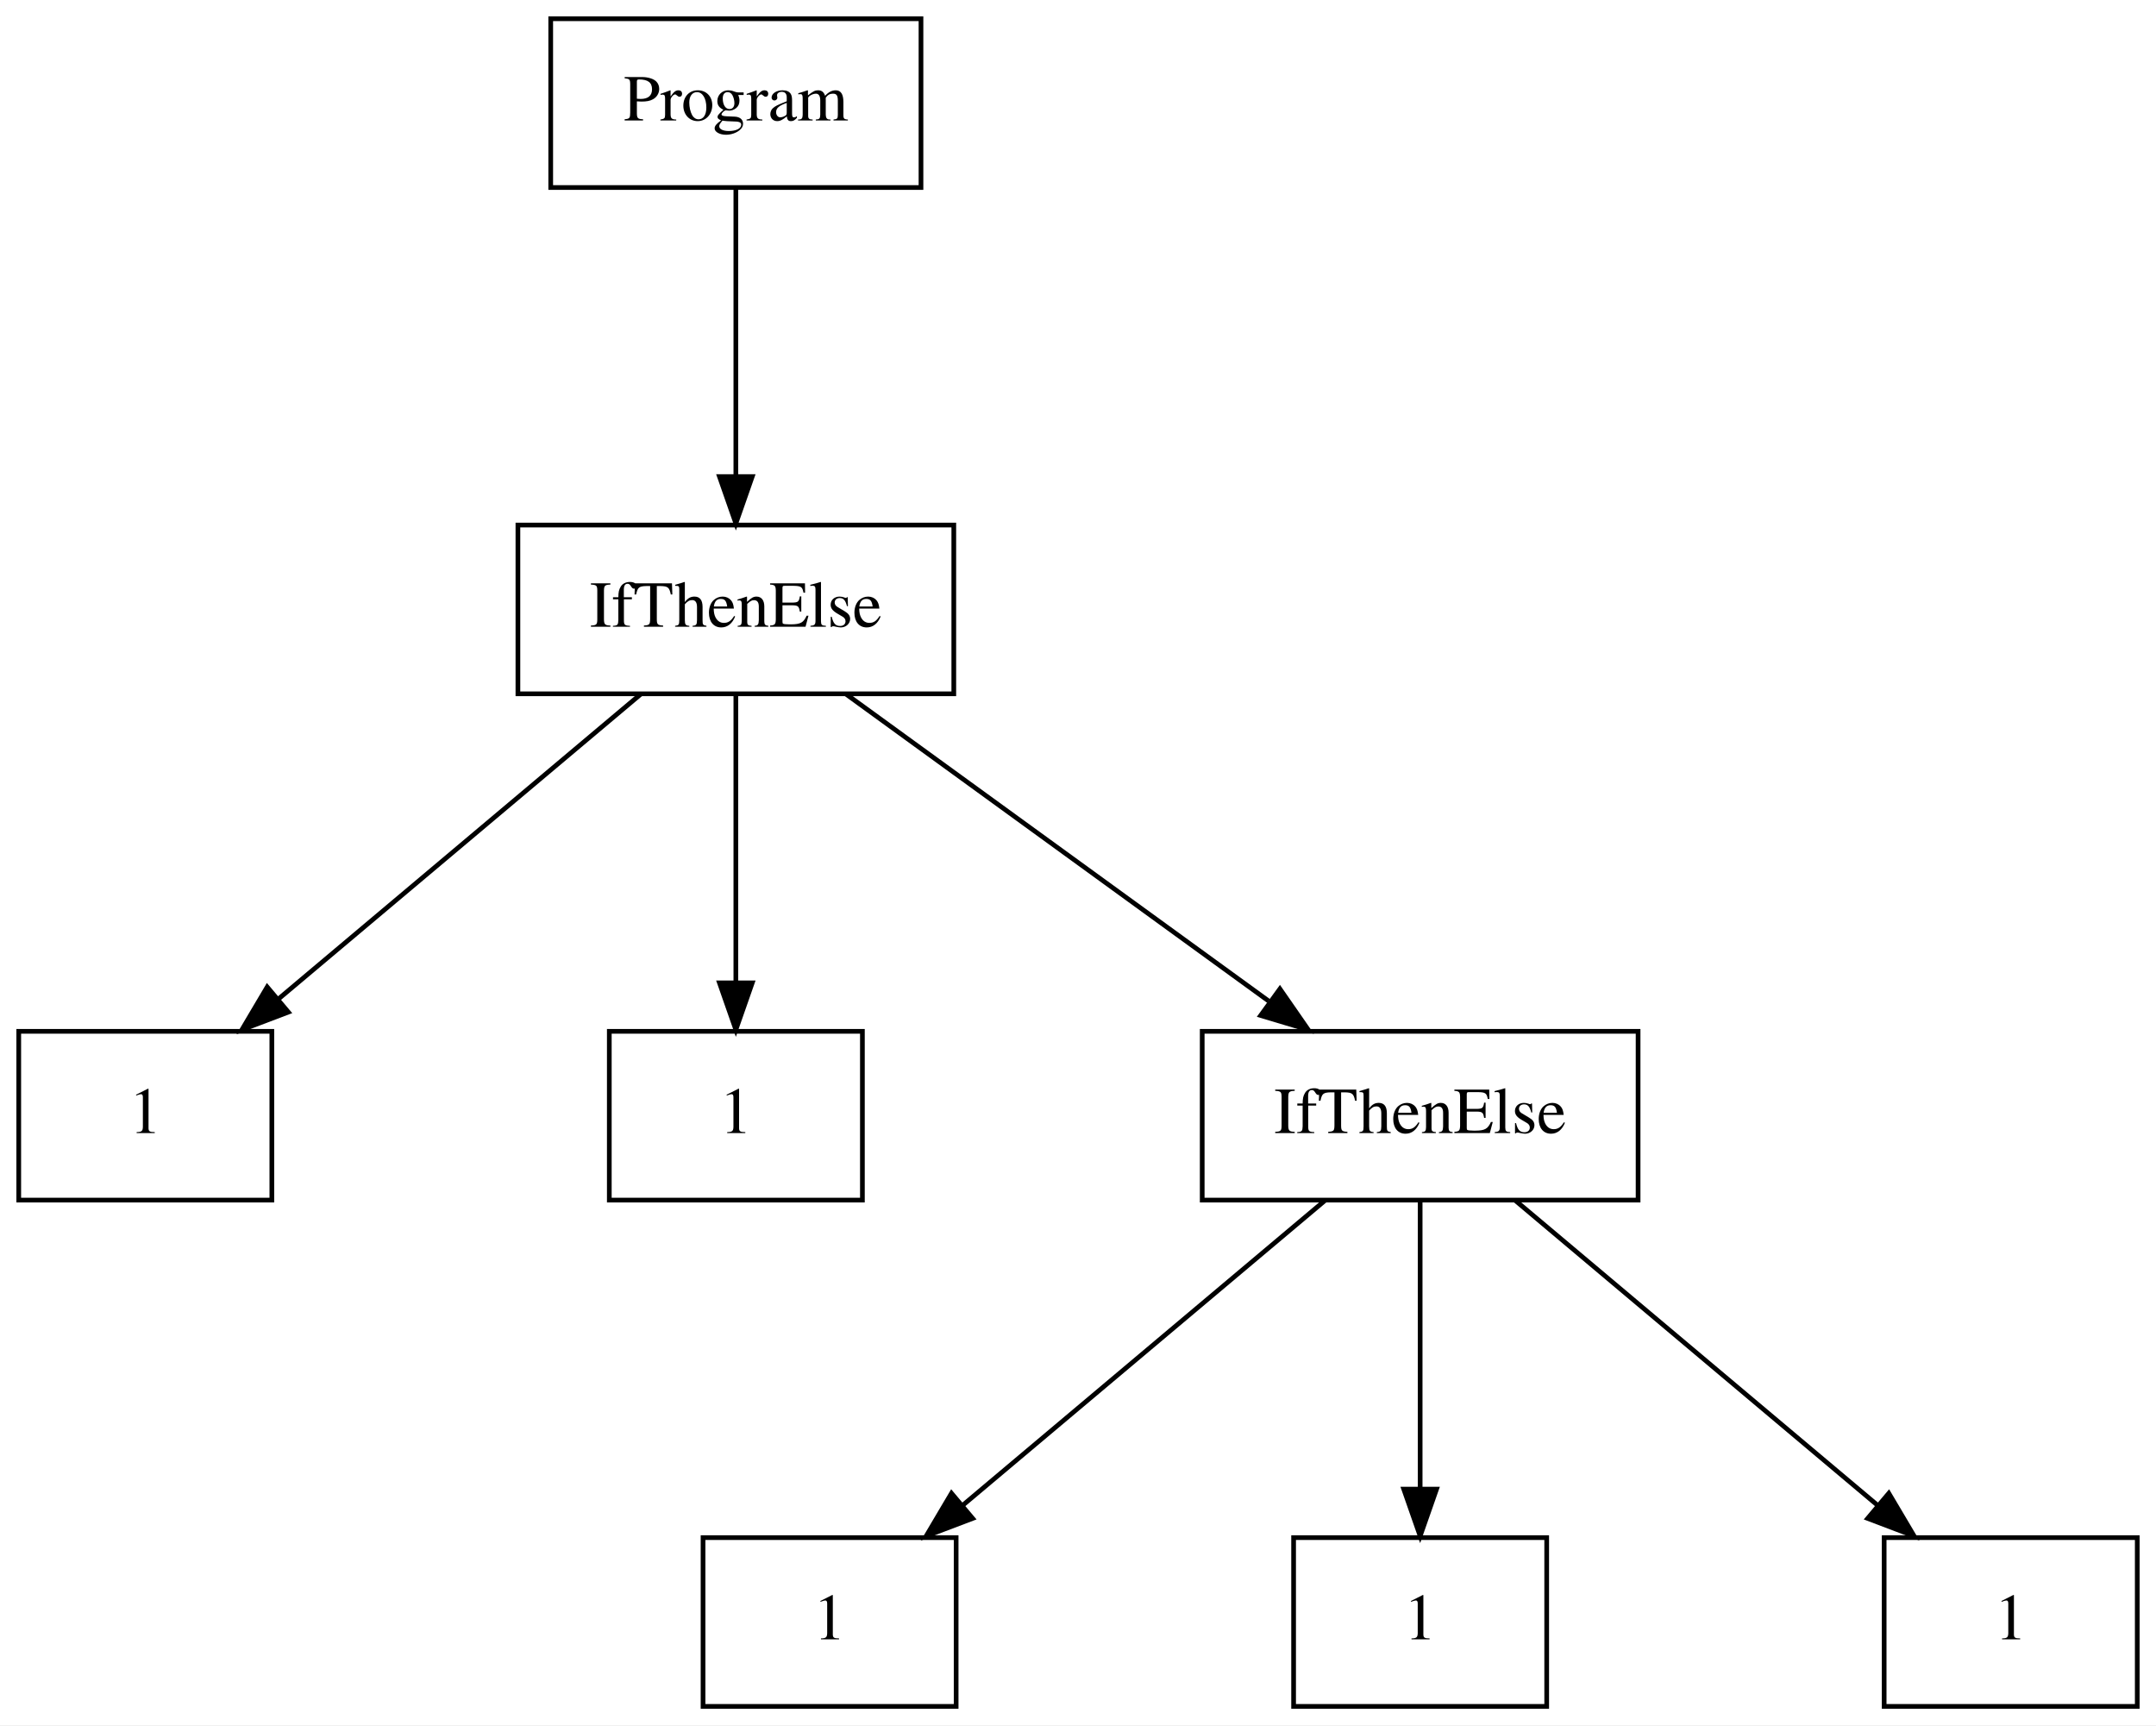
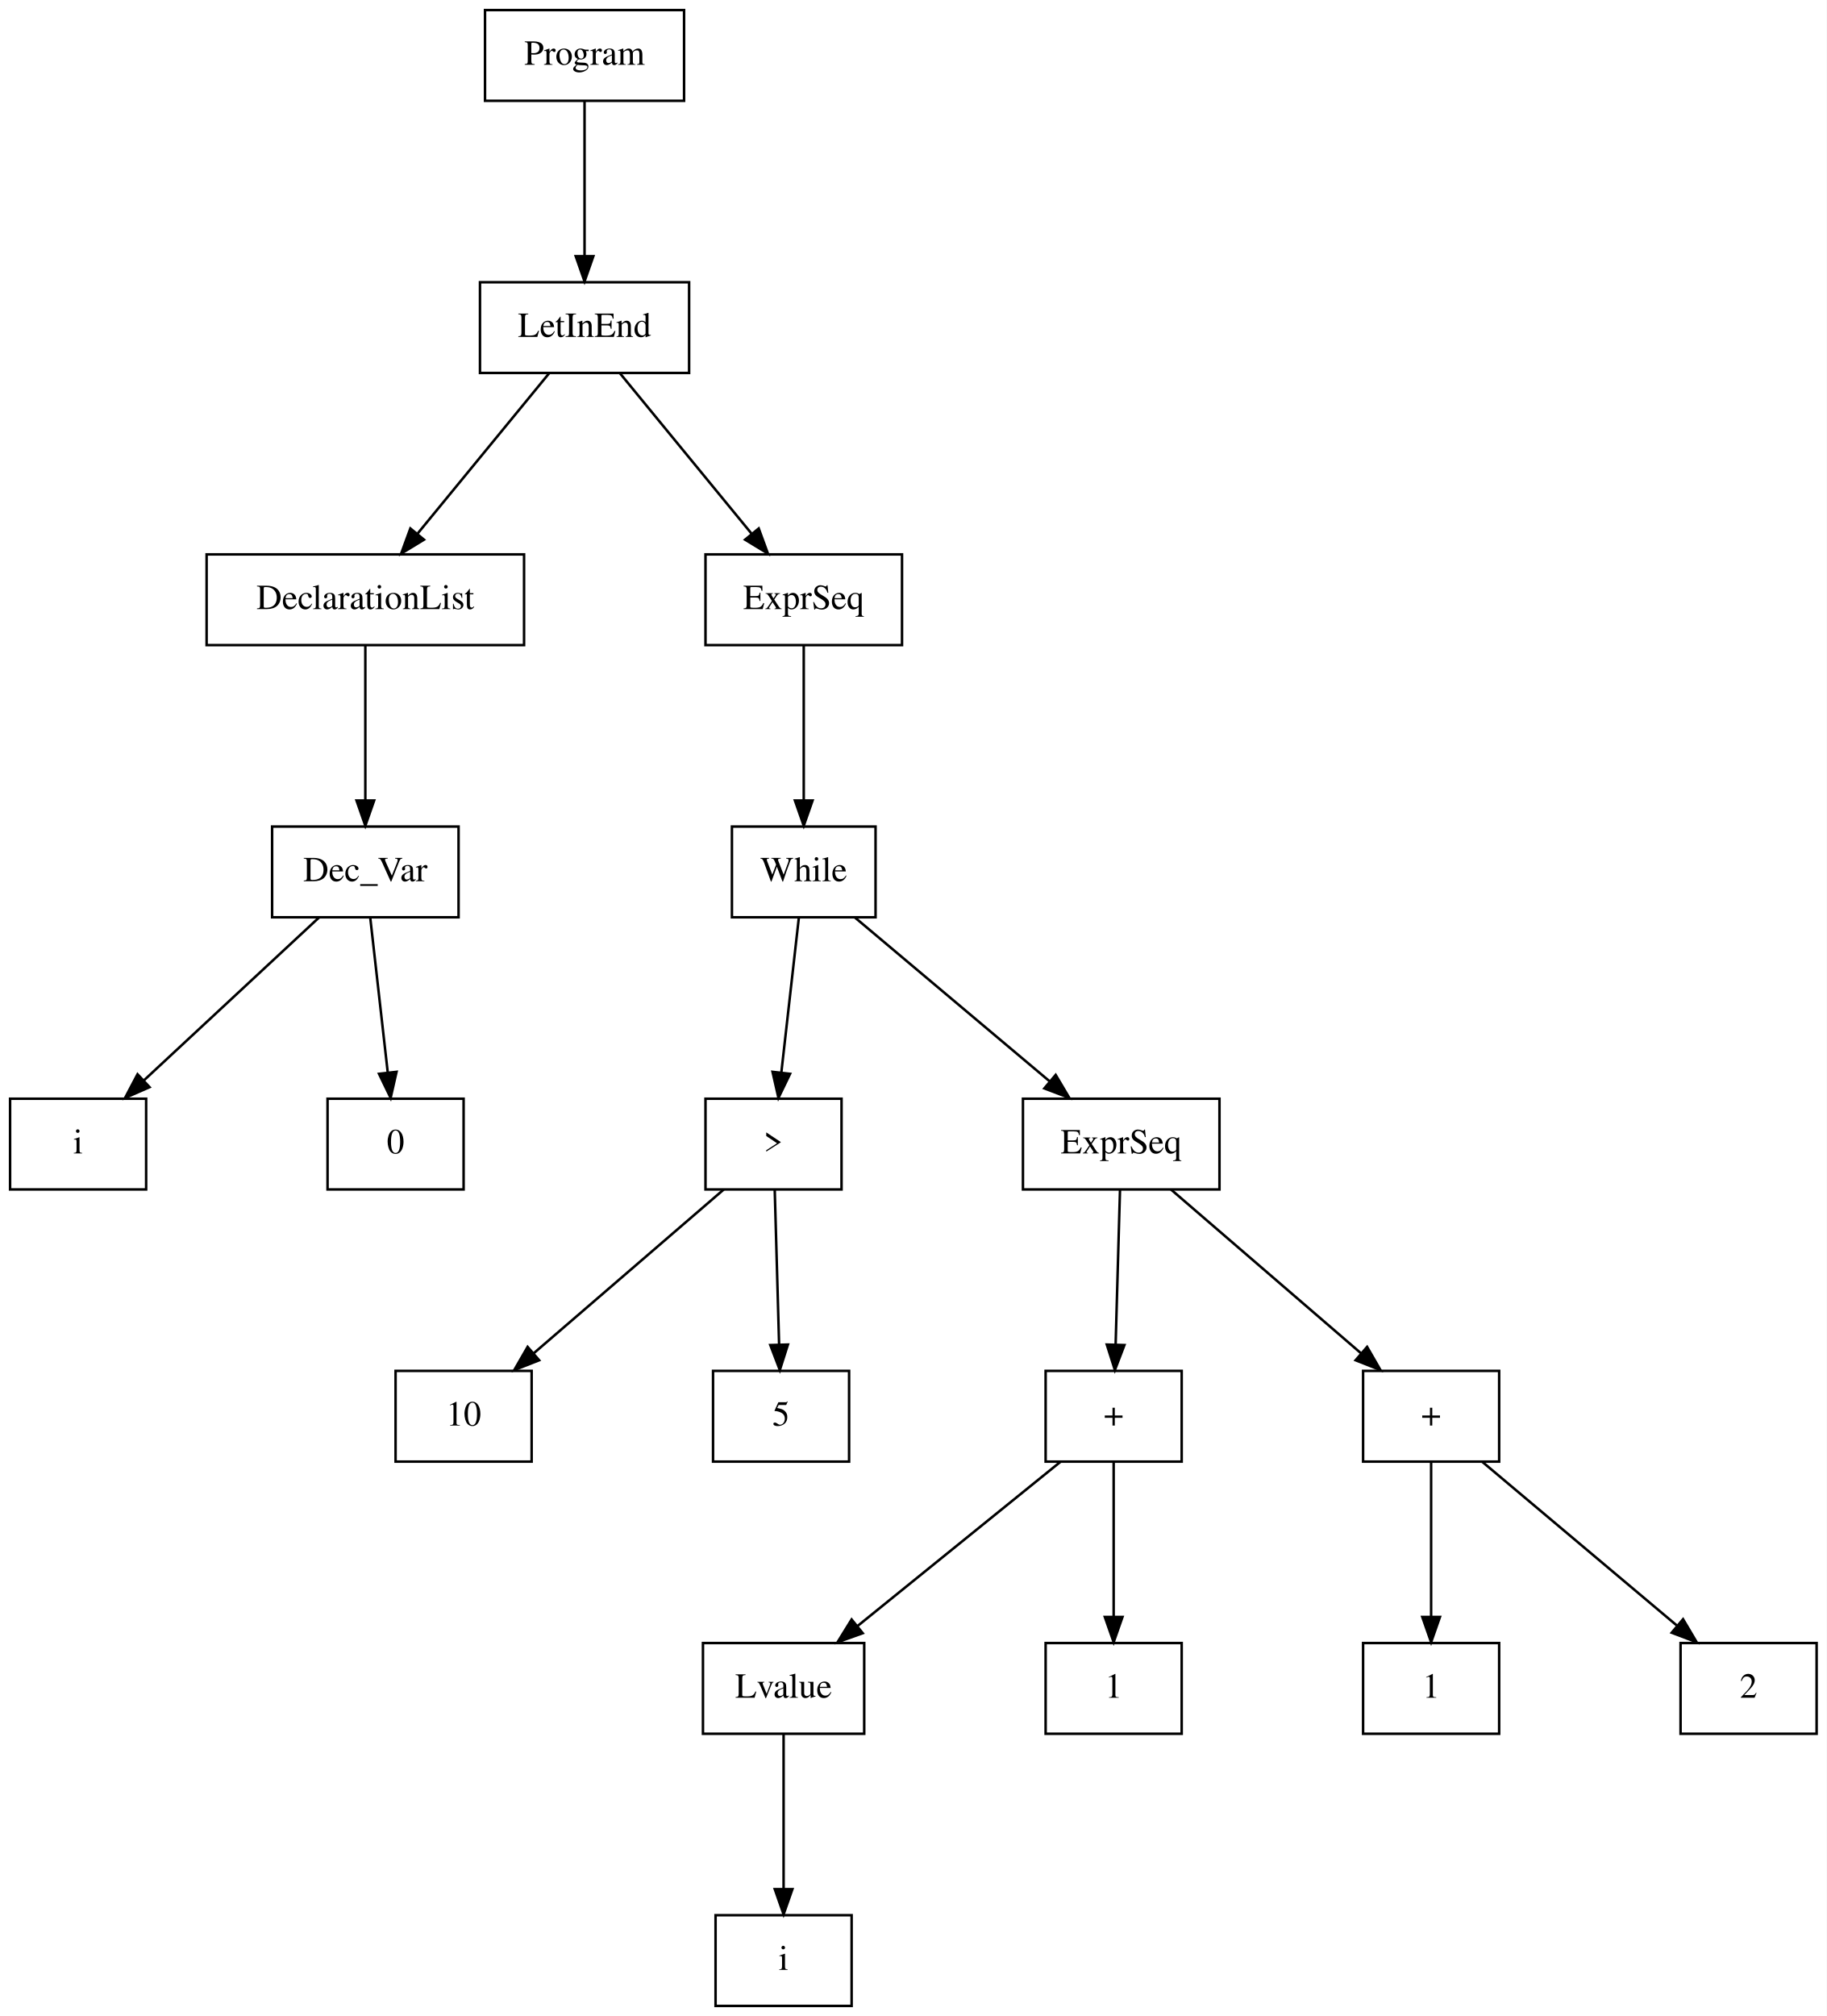
- <svg xmlns="http://www.w3.org/2000/svg" width="460pt" height="368pt" viewBox="0.00 0.00 460.00 368.00">
-   <g id="graph0" class="graph" transform="scale(1 1) rotate(0) translate(4 364)">
-     <polygon fill="white" stroke="transparent" points="-4,4 -4,-364 456,-364 456,4 -4,4" />
+ <svg xmlns="http://www.w3.org/2000/svg" width="725pt" height="800pt" viewBox="0.00 0.00 725.00 800.00">
+   <g id="graph0" class="graph" transform="scale(1 1) rotate(0) translate(4 796)">
+     <polygon fill="white" stroke="transparent" points="-4,4 -4,-796 721,-796 721,4 -4,4" />
    <g id="node1" class="node">
-       <polygon fill="none" stroke="black" points="192.5,-360 113.5,-360 113.5,-324 192.5,-324 192.5,-360" />
-       <text text-anchor="middle" x="153" y="-338.3" font-family="Times,serif" font-size="14.00">Program</text>
+       <polygon fill="none" stroke="black" points="267.5,-792 188.5,-792 188.5,-756 267.5,-756 267.5,-792" />
+       <text text-anchor="middle" x="228" y="-770.3" font-family="Times,serif" font-size="14.00">Program</text>
+     </g>
+     <g id="node2" class="node">
+       <polygon fill="none" stroke="black" points="269.5,-684 186.5,-684 186.5,-648 269.5,-648 269.5,-684" />
+       <text text-anchor="middle" x="228" y="-662.3" font-family="Times,serif" font-size="14.00">LetInEnd</text>
+     </g>
+     <g id="edge18" class="edge">
+       <path fill="none" stroke="black" d="M228,-755.97C228,-739.38 228,-713.88 228,-694.43" />
+       <polygon fill="black" stroke="black" points="231.5,-694.34 228,-684.34 224.5,-694.34 231.5,-694.34" />
+     </g>
+     <g id="node3" class="node">
+       <polygon fill="none" stroke="black" points="204,-576 78,-576 78,-540 204,-540 204,-576" />
+       <text text-anchor="middle" x="141" y="-554.3" font-family="Times,serif" font-size="14.00">DeclarationList</text>
+     </g>
+     <g id="edge4" class="edge">
+       <path fill="none" stroke="black" d="M214.02,-647.97C199.9,-630.76 177.92,-603.98 161.76,-584.29" />
+       <polygon fill="black" stroke="black" points="164.28,-581.85 155.23,-576.34 158.87,-586.29 164.28,-581.85" />
+     </g>
+     <g id="node7" class="node">
+       <polygon fill="none" stroke="black" points="354,-576 276,-576 276,-540 354,-540 354,-576" />
+       <text text-anchor="middle" x="315" y="-554.3" font-family="Times,serif" font-size="14.00">ExprSeq</text>
+     </g>
+     <g id="edge17" class="edge">
+       <path fill="none" stroke="black" d="M241.98,-647.97C256.1,-630.76 278.08,-603.98 294.24,-584.29" />
+       <polygon fill="black" stroke="black" points="297.13,-586.29 300.77,-576.34 291.72,-581.85 297.13,-586.29" />
+     </g>
+     <g id="node4" class="node">
+       <polygon fill="none" stroke="black" points="178,-468 104,-468 104,-432 178,-432 178,-468" />
+       <text text-anchor="middle" x="141" y="-446.3" font-family="Times,serif" font-size="14.00">Dec_Var</text>
+     </g>
+     <g id="edge3" class="edge">
+       <path fill="none" stroke="black" d="M141,-539.97C141,-523.38 141,-497.88 141,-478.43" />
+       <polygon fill="black" stroke="black" points="144.5,-478.34 141,-468.34 137.5,-478.34 144.5,-478.34" />
+     </g>
+     <g id="node5" class="node">
+       <polygon fill="none" stroke="black" points="54,-360 0,-360 0,-324 54,-324 54,-360" />
+       <text text-anchor="middle" x="27" y="-338.3" font-family="Times,serif" font-size="14.00">i</text>
+     </g>
+     <g id="edge1" class="edge">
+       <path fill="none" stroke="black" d="M122.68,-431.97C103.85,-414.46 74.34,-387.02 53.08,-367.25" />
+       <polygon fill="black" stroke="black" points="55.36,-364.59 45.65,-360.34 50.59,-369.71 55.36,-364.59" />
+     </g>
+     <g id="node6" class="node">
+       <polygon fill="none" stroke="black" points="180,-360 126,-360 126,-324 180,-324 180,-360" />
+       <text text-anchor="middle" x="153" y="-338.3" font-family="Times,serif" font-size="14.00">0</text>
+     </g>
+     <g id="edge2" class="edge">
+       <path fill="none" stroke="black" d="M142.93,-431.97C144.81,-415.38 147.69,-389.88 149.89,-370.43" />
+       <polygon fill="black" stroke="black" points="153.39,-370.67 151.04,-360.34 146.43,-369.88 153.39,-370.67" />
    </g>
    <g id="node8" class="node">
-       <polygon fill="none" stroke="black" points="199.5,-252 106.5,-252 106.5,-216 199.5,-216 199.5,-252" />
-       <text text-anchor="middle" x="153" y="-230.3" font-family="Times,serif" font-size="14.00">IfThenElse</text>
+       <polygon fill="none" stroke="black" points="343.5,-468 286.5,-468 286.5,-432 343.5,-432 343.5,-468" />
+       <text text-anchor="middle" x="315" y="-446.3" font-family="Times,serif" font-size="14.00">While</text>
+     </g>
+     <g id="edge16" class="edge">
+       <path fill="none" stroke="black" d="M315,-539.97C315,-523.38 315,-497.88 315,-478.43" />
+       <polygon fill="black" stroke="black" points="318.5,-478.34 315,-468.34 311.5,-478.34 318.5,-478.34" />
+     </g>
+     <g id="node11" class="node">
+       <polygon fill="none" stroke="black" points="330,-360 276,-360 276,-324 330,-324 330,-360" />
+       <text text-anchor="middle" x="303" y="-338.3" font-family="Times,serif" font-size="14.00">&gt;</text>
    </g>
    <g id="edge7" class="edge">
-       <path fill="none" stroke="black" d="M153,-323.97C153,-307.38 153,-281.88 153,-262.43" />
-       <polygon fill="black" stroke="black" points="156.5,-262.34 153,-252.34 149.5,-262.34 156.5,-262.34" />
+       <path fill="none" stroke="black" d="M313.07,-431.97C311.19,-415.38 308.31,-389.88 306.11,-370.43" />
+       <polygon fill="black" stroke="black" points="309.57,-369.88 304.96,-360.34 302.61,-370.67 309.57,-369.88" />
    </g>
-     <g id="node2" class="node">
-       <polygon fill="none" stroke="black" points="54,-144 0,-144 0,-108 54,-108 54,-144" />
-       <text text-anchor="middle" x="27" y="-122.3" font-family="Times,serif" font-size="14.00">1</text>
+     <g id="node12" class="node">
+       <polygon fill="none" stroke="black" points="480,-360 402,-360 402,-324 480,-324 480,-360" />
+       <text text-anchor="middle" x="441" y="-338.3" font-family="Times,serif" font-size="14.00">ExprSeq</text>
    </g>
-     <g id="node3" class="node">
-       <polygon fill="none" stroke="black" points="180,-144 126,-144 126,-108 180,-108 180,-144" />
-       <text text-anchor="middle" x="153" y="-122.3" font-family="Times,serif" font-size="14.00">1</text>
+     <g id="edge15" class="edge">
+       <path fill="none" stroke="black" d="M335.24,-431.97C356.15,-414.38 388.96,-386.78 412.49,-366.99" />
+       <polygon fill="black" stroke="black" points="414.99,-369.46 420.39,-360.34 410.48,-364.1 414.99,-369.46" />
    </g>
-     <g id="node4" class="node">
-       <polygon fill="none" stroke="black" points="200,-36 146,-36 146,0 200,0 200,-36" />
-       <text text-anchor="middle" x="173" y="-14.3" font-family="Times,serif" font-size="14.00">1</text>
+     <g id="node9" class="node">
+       <polygon fill="none" stroke="black" points="207,-252 153,-252 153,-216 207,-216 207,-252" />
+       <text text-anchor="middle" x="180" y="-230.3" font-family="Times,serif" font-size="14.00">10</text>
    </g>
-     <g id="node5" class="node">
-       <polygon fill="none" stroke="black" points="326,-36 272,-36 272,0 326,0 326,-36" />
-       <text text-anchor="middle" x="299" y="-14.3" font-family="Times,serif" font-size="14.00">1</text>
-     </g>
-     <g id="node6" class="node">
-       <polygon fill="none" stroke="black" points="452,-36 398,-36 398,0 452,0 452,-36" />
-       <text text-anchor="middle" x="425" y="-14.3" font-family="Times,serif" font-size="14.00">1</text>
-     </g>
-     <g id="node7" class="node">
-       <polygon fill="none" stroke="black" points="345.5,-144 252.5,-144 252.5,-108 345.5,-108 345.5,-144" />
-       <text text-anchor="middle" x="299" y="-122.3" font-family="Times,serif" font-size="14.00">IfThenElse</text>
-     </g>
-     <g id="edge1" class="edge">
-       <path fill="none" stroke="black" d="M278.76,-107.97C257.85,-90.38 225.04,-62.78 201.51,-42.99" />
-       <polygon fill="black" stroke="black" points="203.52,-40.1 193.61,-36.34 199.01,-45.46 203.52,-40.1" />
-     </g>
-     <g id="edge2" class="edge">
-       <path fill="none" stroke="black" d="M299,-107.97C299,-91.38 299,-65.88 299,-46.43" />
-       <polygon fill="black" stroke="black" points="302.5,-46.34 299,-36.34 295.5,-46.34 302.5,-46.34" />
-     </g>
-     <g id="edge3" class="edge">
-       <path fill="none" stroke="black" d="M319.24,-107.97C340.15,-90.38 372.96,-62.78 396.49,-42.99" />
-       <polygon fill="black" stroke="black" points="398.99,-45.46 404.39,-36.34 394.48,-40.1 398.99,-45.46" />
-     </g>
-     <g id="edge4" class="edge">
-       <path fill="none" stroke="black" d="M132.76,-215.97C111.85,-198.38 79.04,-170.78 55.51,-150.99" />
-       <polygon fill="black" stroke="black" points="57.52,-148.1 47.61,-144.34 53.01,-153.46 57.52,-148.1" />
+     <g id="node10" class="node">
+       <polygon fill="none" stroke="black" points="333,-252 279,-252 279,-216 333,-216 333,-252" />
+       <text text-anchor="middle" x="306" y="-230.3" font-family="Times,serif" font-size="14.00">5</text>
    </g>
    <g id="edge5" class="edge">
-       <path fill="none" stroke="black" d="M153,-215.97C153,-199.38 153,-173.88 153,-154.43" />
-       <polygon fill="black" stroke="black" points="156.5,-154.34 153,-144.34 149.5,-154.34 156.5,-154.34" />
+       <path fill="none" stroke="black" d="M283.24,-323.97C262.83,-306.38 230.8,-278.78 207.83,-258.99" />
+       <polygon fill="black" stroke="black" points="209.98,-256.22 200.12,-252.34 205.41,-261.52 209.98,-256.22" />
    </g>
    <g id="edge6" class="edge">
-       <path fill="none" stroke="black" d="M176.46,-215.97C200.9,-198.23 239.36,-170.3 266.67,-150.47" />
-       <polygon fill="black" stroke="black" points="269.08,-153.05 275.12,-144.34 264.97,-147.38 269.08,-153.05" />
+       <path fill="none" stroke="black" d="M303.48,-323.97C303.95,-307.38 304.67,-281.88 305.22,-262.43" />
+       <polygon fill="black" stroke="black" points="308.72,-262.44 305.51,-252.34 301.73,-262.24 308.72,-262.44" />
+     </g>
+     <g id="node16" class="node">
+       <polygon fill="none" stroke="black" points="465,-252 411,-252 411,-216 465,-216 465,-252" />
+       <text text-anchor="middle" x="438" y="-230.3" font-family="Times,serif" font-size="14.00">+</text>
+     </g>
+     <g id="edge11" class="edge">
+       <path fill="none" stroke="black" d="M440.52,-323.97C440.05,-307.38 439.33,-281.88 438.78,-262.43" />
+       <polygon fill="black" stroke="black" points="442.27,-262.24 438.49,-252.34 435.28,-262.44 442.27,-262.24" />
+     </g>
+     <g id="node19" class="node">
+       <polygon fill="none" stroke="black" points="591,-252 537,-252 537,-216 591,-216 591,-252" />
+       <text text-anchor="middle" x="564" y="-230.3" font-family="Times,serif" font-size="14.00">+</text>
+     </g>
+     <g id="edge14" class="edge">
+       <path fill="none" stroke="black" d="M460.76,-323.97C481.17,-306.38 513.2,-278.78 536.17,-258.99" />
+       <polygon fill="black" stroke="black" points="538.59,-261.52 543.88,-252.34 534.02,-256.22 538.59,-261.52" />
+     </g>
+     <g id="node13" class="node">
+       <polygon fill="none" stroke="black" points="339,-144 275,-144 275,-108 339,-108 339,-144" />
+       <text text-anchor="middle" x="307" y="-122.3" font-family="Times,serif" font-size="14.00">Lvalue</text>
+     </g>
+     <g id="node14" class="node">
+       <polygon fill="none" stroke="black" points="334,-36 280,-36 280,0 334,0 334,-36" />
+       <text text-anchor="middle" x="307" y="-14.3" font-family="Times,serif" font-size="14.00">i</text>
+     </g>
+     <g id="edge8" class="edge">
+       <path fill="none" stroke="black" d="M307,-107.97C307,-91.38 307,-65.88 307,-46.43" />
+       <polygon fill="black" stroke="black" points="310.5,-46.34 307,-36.34 303.5,-46.34 310.5,-46.34" />
+     </g>
+     <g id="node15" class="node">
+       <polygon fill="none" stroke="black" points="465,-144 411,-144 411,-108 465,-108 465,-144" />
+       <text text-anchor="middle" x="438" y="-122.3" font-family="Times,serif" font-size="14.00">1</text>
+     </g>
+     <g id="edge9" class="edge">
+       <path fill="none" stroke="black" d="M416.95,-215.97C395.12,-198.3 360.81,-170.54 336.32,-150.73" />
+       <polygon fill="black" stroke="black" points="338.41,-147.91 328.43,-144.34 334,-153.35 338.41,-147.91" />
+     </g>
+     <g id="edge10" class="edge">
+       <path fill="none" stroke="black" d="M438,-215.97C438,-199.38 438,-173.88 438,-154.43" />
+       <polygon fill="black" stroke="black" points="441.5,-154.34 438,-144.34 434.5,-154.34 441.5,-154.34" />
+     </g>
+     <g id="node17" class="node">
+       <polygon fill="none" stroke="black" points="591,-144 537,-144 537,-108 591,-108 591,-144" />
+       <text text-anchor="middle" x="564" y="-122.3" font-family="Times,serif" font-size="14.00">1</text>
+     </g>
+     <g id="node18" class="node">
+       <polygon fill="none" stroke="black" points="717,-144 663,-144 663,-108 717,-108 717,-144" />
+       <text text-anchor="middle" x="690" y="-122.3" font-family="Times,serif" font-size="14.00">2</text>
+     </g>
+     <g id="edge12" class="edge">
+       <path fill="none" stroke="black" d="M564,-215.97C564,-199.38 564,-173.88 564,-154.43" />
+       <polygon fill="black" stroke="black" points="567.5,-154.34 564,-144.34 560.5,-154.34 567.5,-154.34" />
+     </g>
+     <g id="edge13" class="edge">
+       <path fill="none" stroke="black" d="M584.24,-215.97C605.15,-198.38 637.96,-170.78 661.49,-150.99" />
+       <polygon fill="black" stroke="black" points="663.99,-153.46 669.39,-144.34 659.48,-148.1 663.99,-153.46" />
    </g>
  </g>
</svg>
